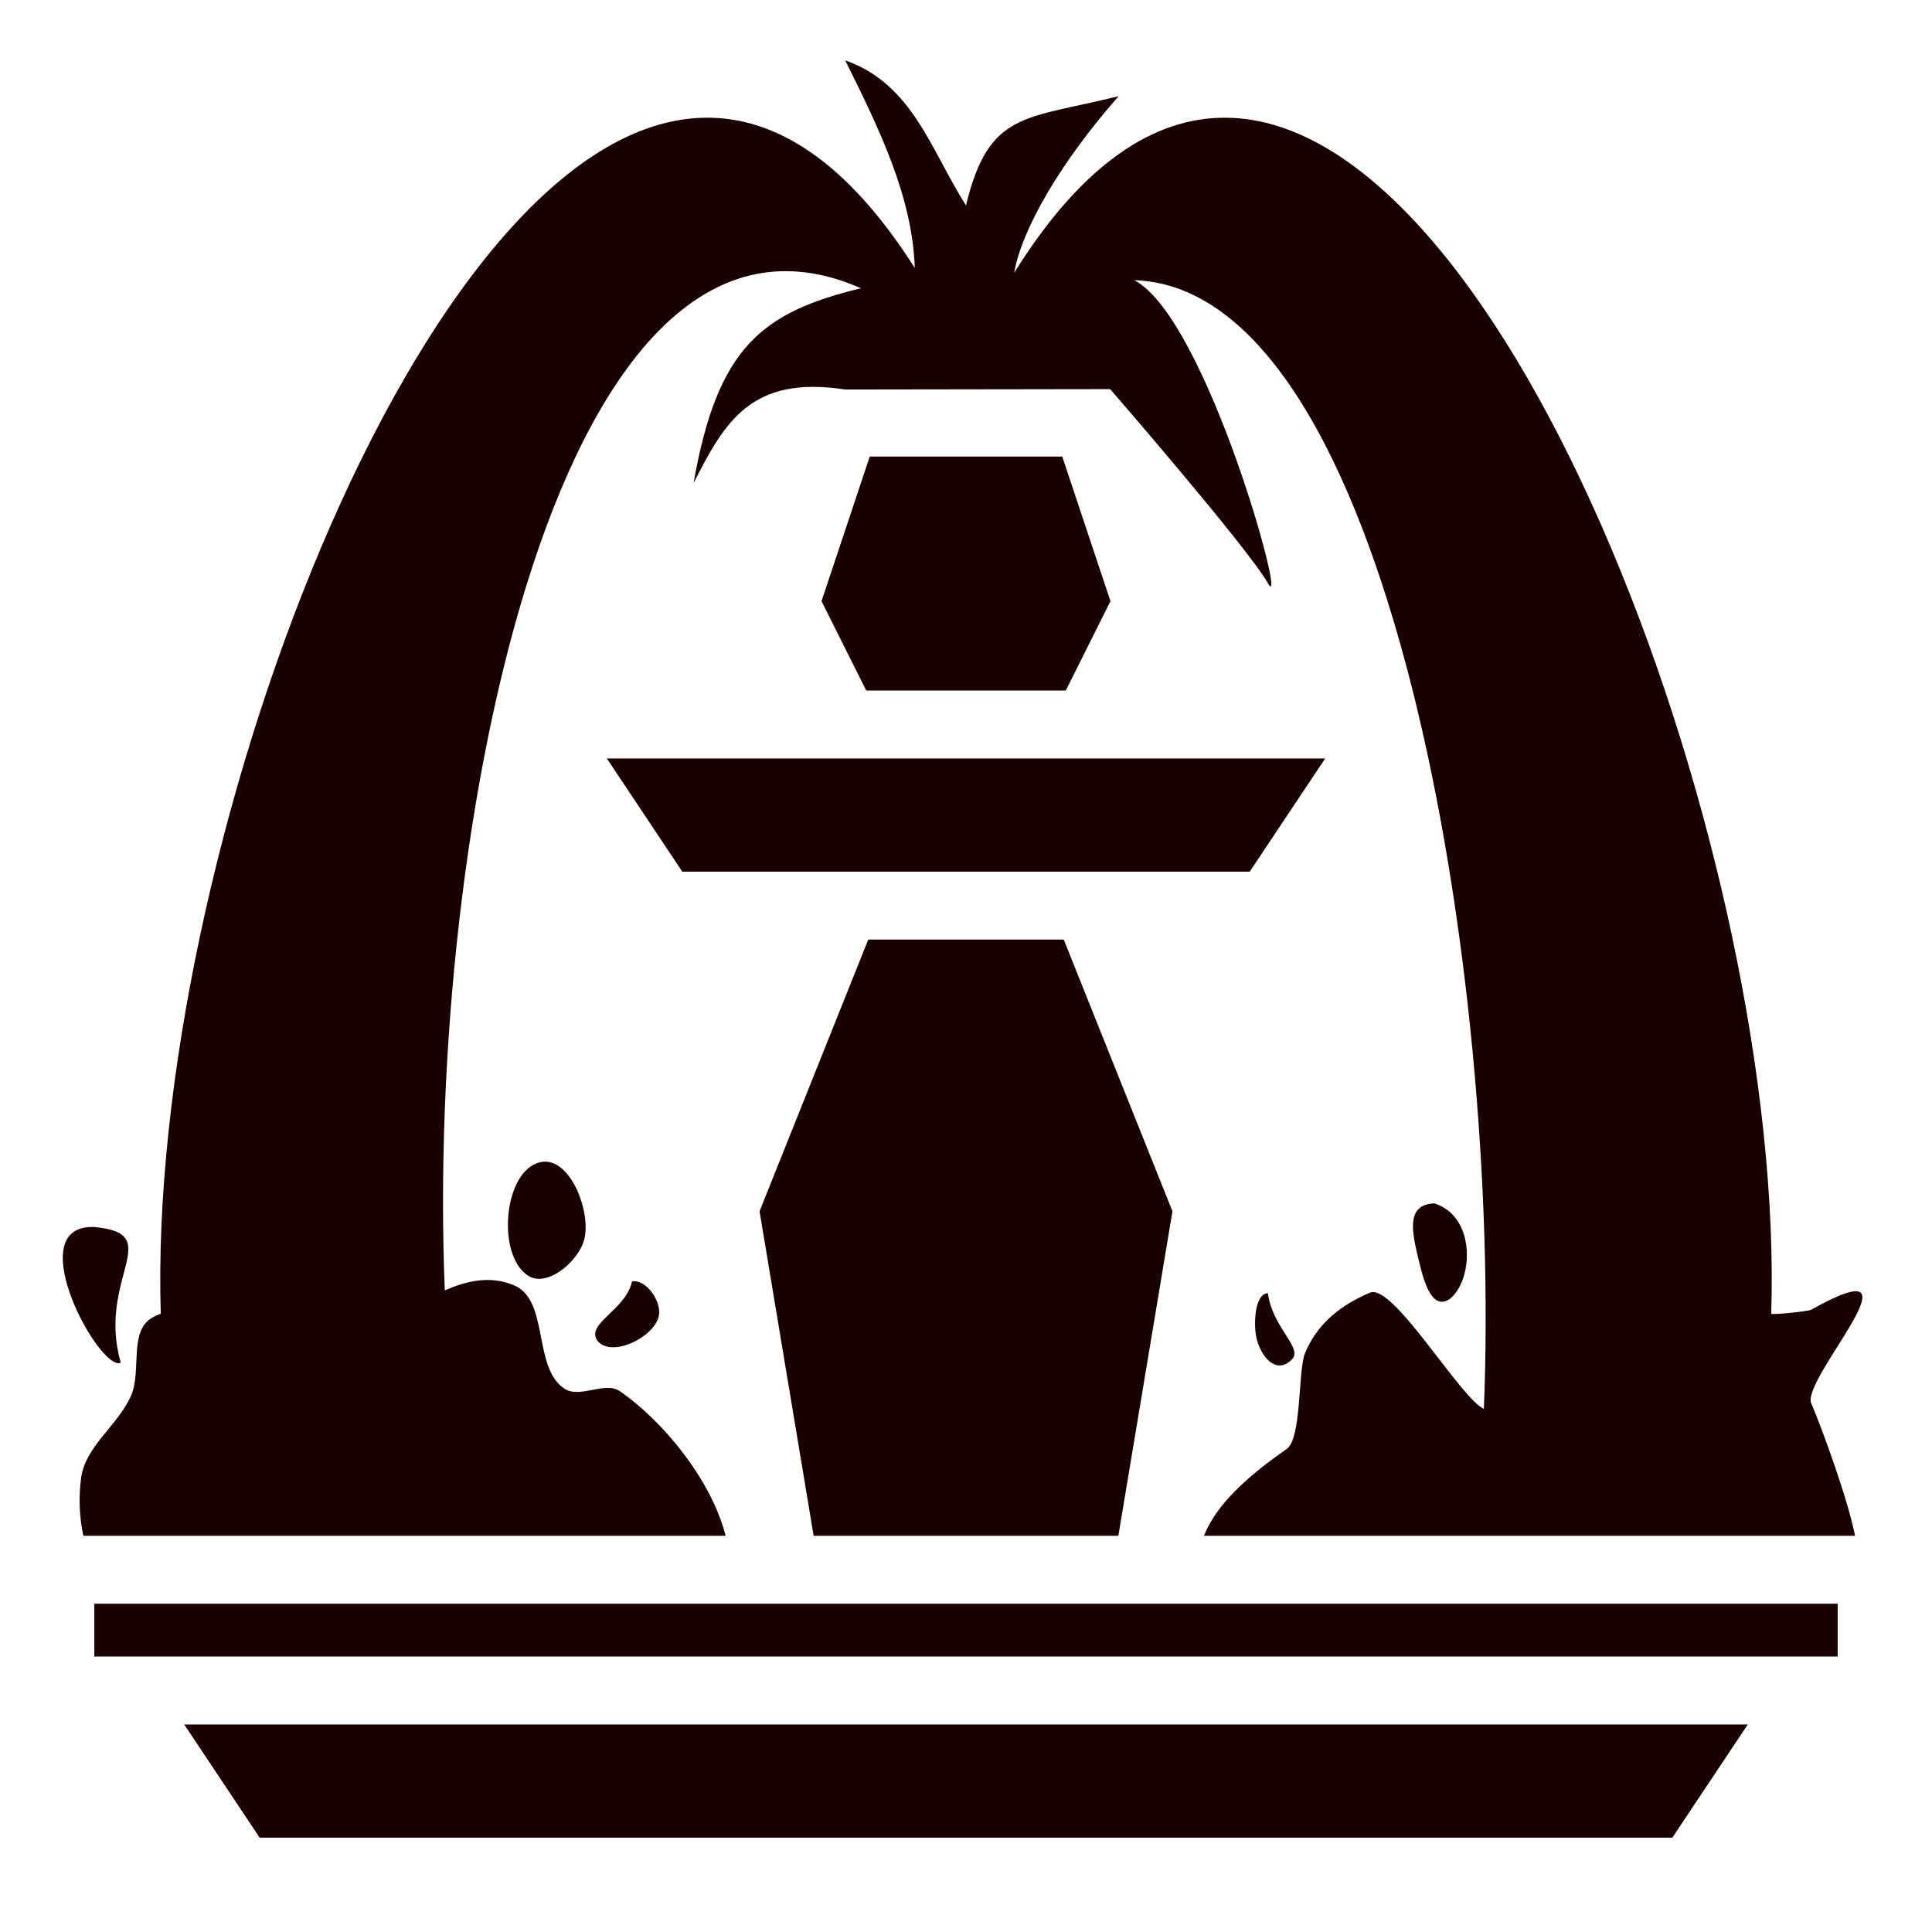
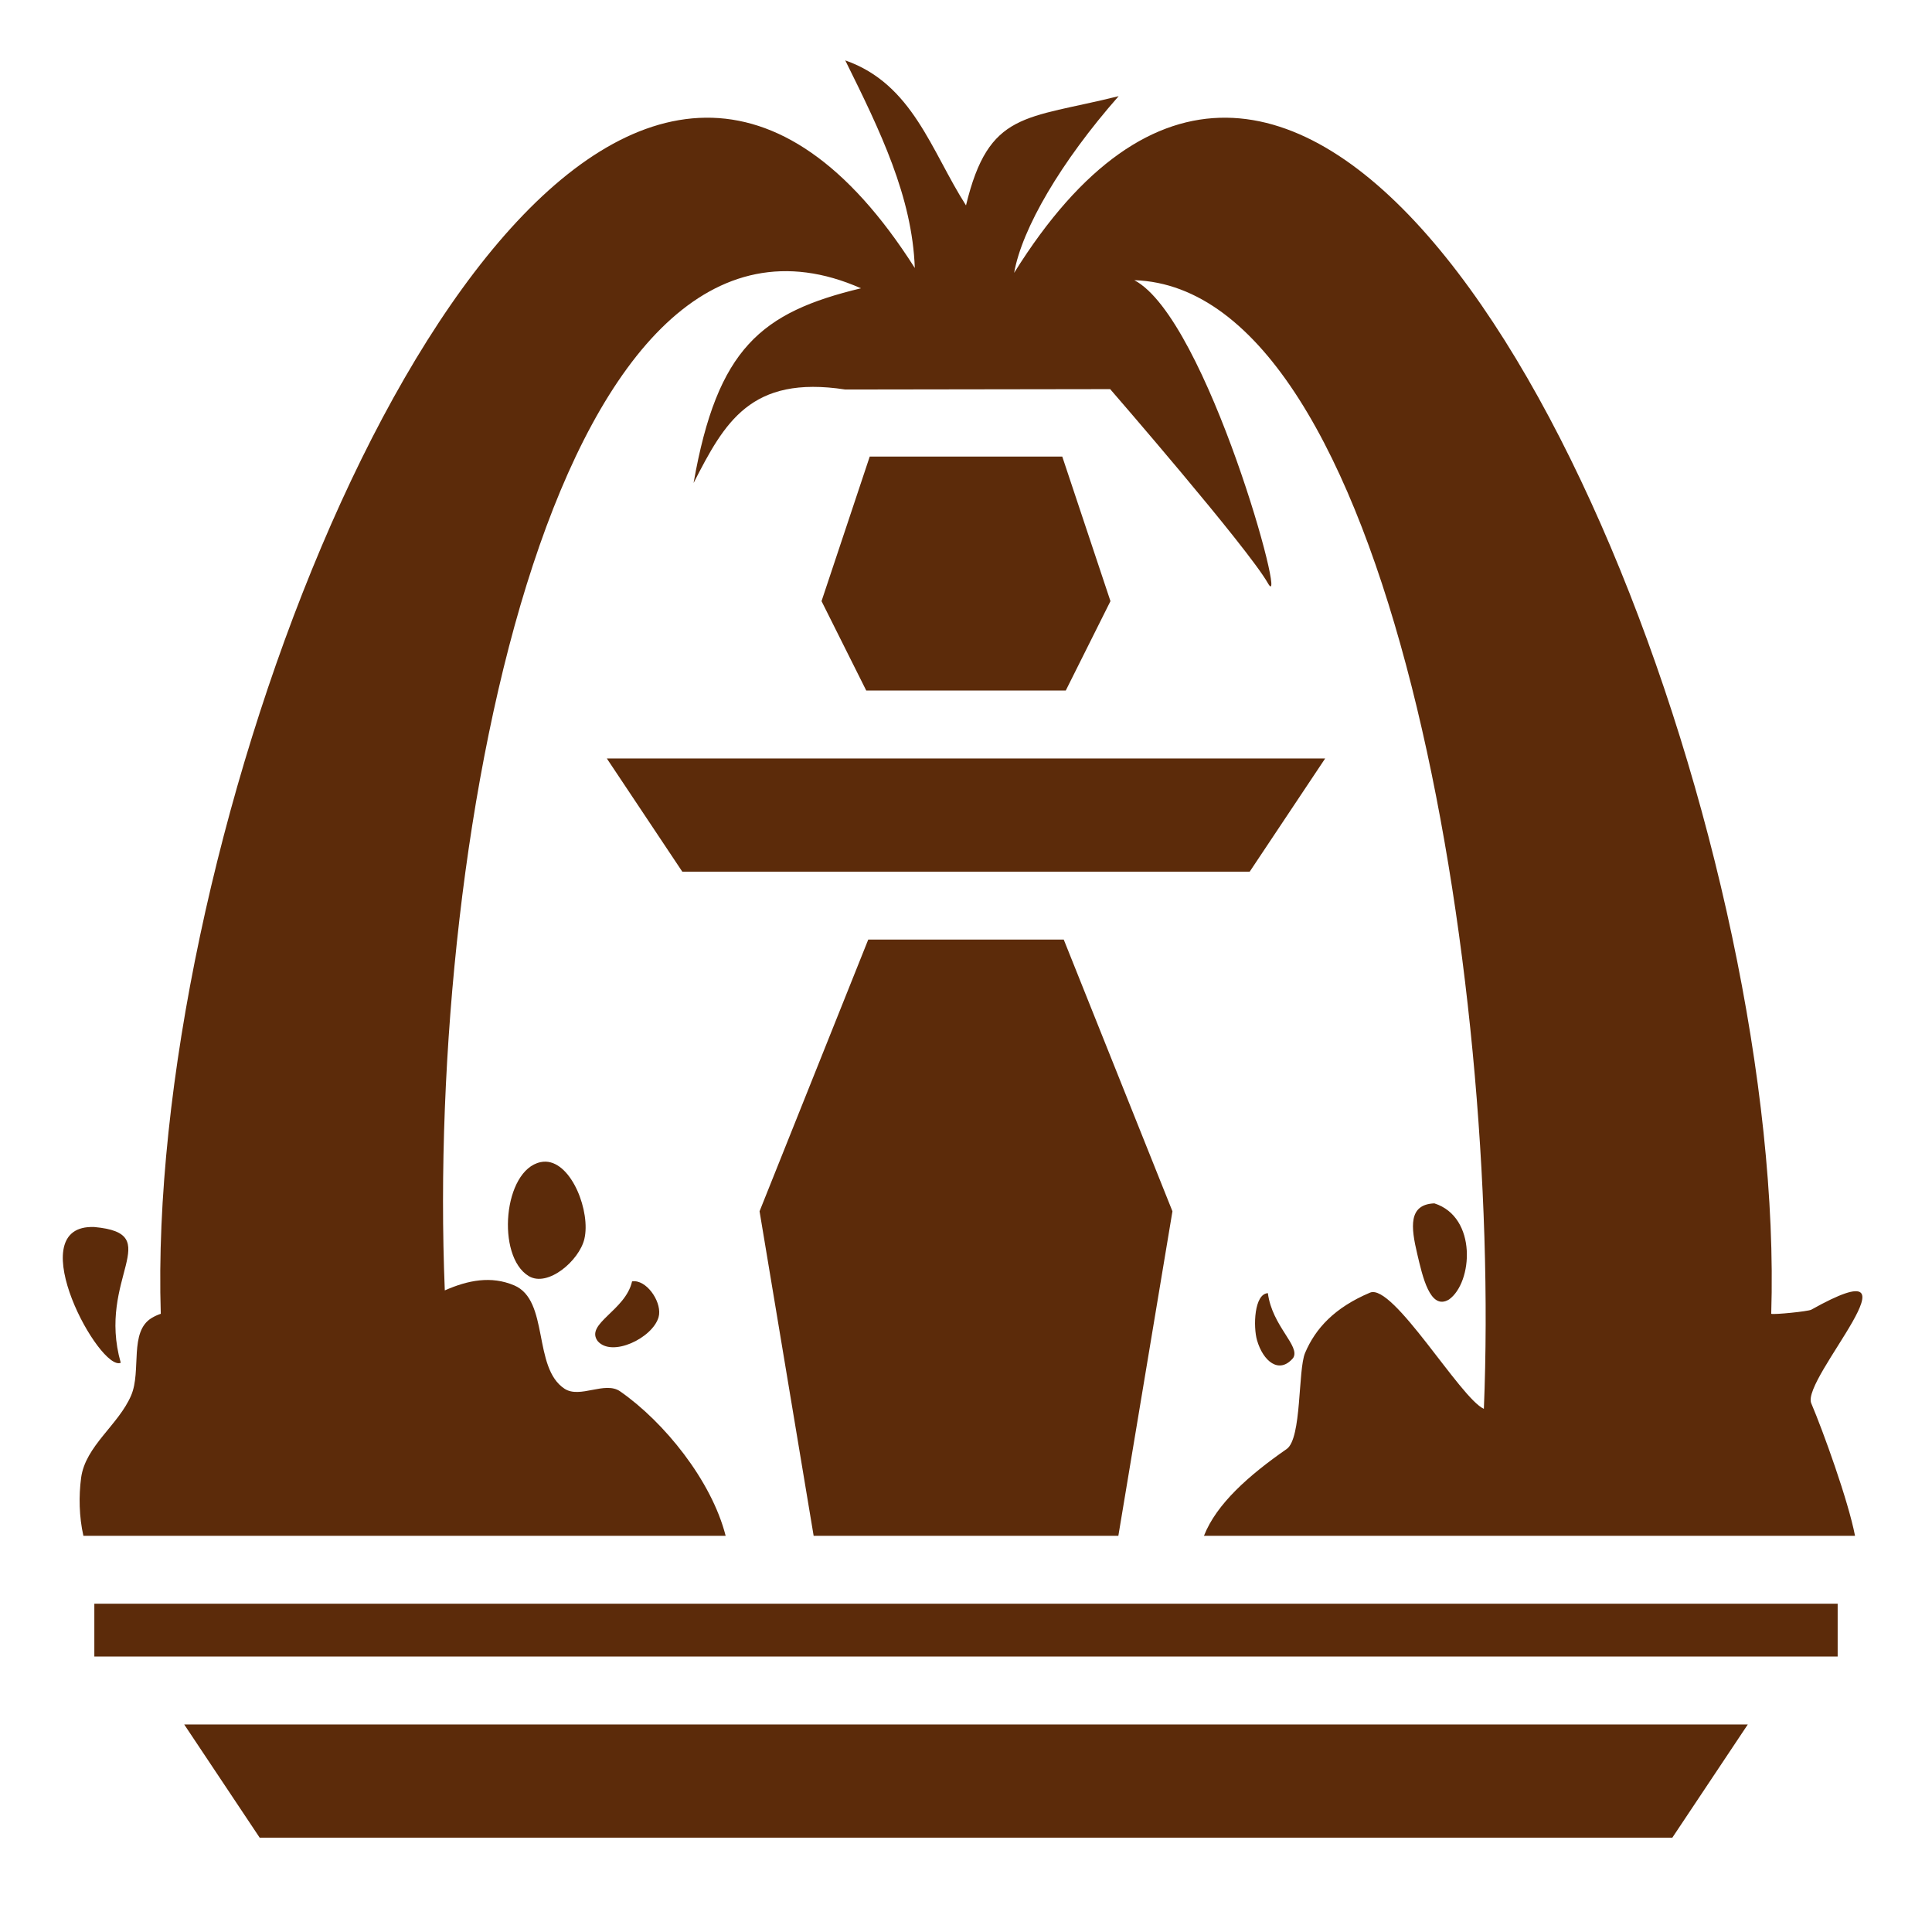
<svg xmlns="http://www.w3.org/2000/svg" viewBox="0 0 512 512" style="height: 512px; width: 512px;">
  <g class="" transform="translate(0,0)" style="">
-     <path d="M224 16c9.31 18.785 17.753 36.16 18.432 55.023-17.87-28.13-36.732-40.03-55.45-39.83-75.257.8-148.13 196.844-144.375 316.977-.807.27-1.604.627-2.388 1.096-6.073 3.63-2.683 14.002-5.454 20.51-3.34 7.847-12.15 13.42-13.27 21.874-.638 4.813-.54 10.275.604 15.35h170.205c-3.752-14.69-16.34-30.192-27.96-38.275-4.04-2.81-10.637 2.004-14.747-.704-8.482-5.586-3.99-23.436-13.346-27.39-6.09-2.573-12.2-1.383-18.375 1.337-5.05-123.26 30.544-300.777 110.29-265.57-26.42 6.366-38.066 15.83-44.36 51.603C192 112 198.89 99.364 224 103.225l70.207-.102s36.39 41.937 41.793 51.42c5.7 10-16.088-70.203-35.4-80.29 67.713 2.167 97.32 184.88 92.64 299.102-6.174-2.72-24.083-33.364-30.174-30.79-9.355 3.952-14.435 9.435-17.205 15.976-1.918 4.533-.837 22.65-4.878 25.46-10.016 6.968-18.6 14.533-21.918 23h172.534c-1.792-9.308-8.48-27.793-11.598-35.115-2.772-6.51 31.833-42.637 0-24.8-.797.446-9.8 1.354-10.607 1.085 3.756-120.133-69.118-316.177-144.375-316.977-19.003-.202-38.155 12.056-56.264 41.118 2.08-11.74 12.37-29.412 27.695-46.828-24.735 6.185-34.4 3.85-40.45 28.95-9.23-14.43-14.098-32.17-32-38.432zm6.486 105-12.77 38.31L229.563 183h52.875l11.846-23.69-12.77-38.31h-51.027zm-69.67 80 20 30h150.368l20-30H160.816zm69.278 48-28.803 72.004L215.624 407h80.752l14.334-85.996L281.905 249h-51.812zm-85.408 58.854c-.462-.02-.933.02-1.41.12-9.907 2.074-11.824 24.963-3.16 30.198 5.056 3.056 13.384-4.083 14.747-9.832 1.69-7.126-3.253-20.2-10.177-20.486zm235.43 11.05c-6.925.287-6.22 6.283-4.532 13.41 1.363 5.748 3.36 15.12 8.416 12.065 6.282-4.456 7.55-21.835-3.885-25.476zm-356.022 6.262c-18.387.412 2.35 38.416 7.906 35.984-6.418-22.52 12.297-34.22-7.002-35.976a14.282 14.282 0 0 0-.904-.008zm144.142 14.375a3.42 3.42 0 0 0-.73.038c-1.732 7.747-12.483 11.202-9.13 15.803 3.74 4.41 14.555-.765 16.153-6.32 1.02-3.545-2.633-9.32-6.294-9.52zM336 342.7c-3.66.2-3.898 8.917-2.88 12.46 1.6 5.557 5.835 9.134 9.575 4.725 2.026-3.16-5.553-8.373-6.695-17.184zM25 425v14h462v-14H25zm23.816 32 20 30h374.368l20-30H48.816z" fill="#1a0000" fill-opacity="1" />
+     <path d="M224 16c9.31 18.785 17.753 36.16 18.432 55.023-17.87-28.13-36.732-40.03-55.45-39.83-75.257.8-148.13 196.844-144.375 316.977-.807.27-1.604.627-2.388 1.096-6.073 3.63-2.683 14.002-5.454 20.51-3.34 7.847-12.15 13.42-13.27 21.874-.638 4.813-.54 10.275.604 15.35h170.205c-3.752-14.69-16.34-30.192-27.96-38.275-4.04-2.81-10.637 2.004-14.747-.704-8.482-5.586-3.99-23.436-13.346-27.39-6.09-2.573-12.2-1.383-18.375 1.337-5.05-123.26 30.544-300.777 110.29-265.57-26.42 6.366-38.066 15.83-44.36 51.603C192 112 198.89 99.364 224 103.225l70.207-.102s36.39 41.937 41.793 51.42c5.7 10-16.088-70.203-35.4-80.29 67.713 2.167 97.32 184.88 92.64 299.102-6.174-2.72-24.083-33.364-30.174-30.79-9.355 3.952-14.435 9.435-17.205 15.976-1.918 4.533-.837 22.65-4.878 25.46-10.016 6.968-18.6 14.533-21.918 23h172.534c-1.792-9.308-8.48-27.793-11.598-35.115-2.772-6.51 31.833-42.637 0-24.8-.797.446-9.8 1.354-10.607 1.085 3.756-120.133-69.118-316.177-144.375-316.977-19.003-.202-38.155 12.056-56.264 41.118 2.08-11.74 12.37-29.412 27.695-46.828-24.735 6.185-34.4 3.85-40.45 28.95-9.23-14.43-14.098-32.17-32-38.432zm6.486 105-12.77 38.31L229.563 183h52.875l11.846-23.69-12.77-38.31h-51.027zm-69.67 80 20 30h150.368l20-30H160.816zm69.278 48-28.803 72.004L215.624 407h80.752l14.334-85.996L281.905 249h-51.812zm-85.408 58.854c-.462-.02-.933.02-1.41.12-9.907 2.074-11.824 24.963-3.16 30.198 5.056 3.056 13.384-4.083 14.747-9.832 1.69-7.126-3.253-20.2-10.177-20.486zm235.43 11.05c-6.925.287-6.22 6.283-4.532 13.41 1.363 5.748 3.36 15.12 8.416 12.065 6.282-4.456 7.55-21.835-3.885-25.476zm-356.022 6.262c-18.387.412 2.35 38.416 7.906 35.984-6.418-22.52 12.297-34.22-7.002-35.976a14.282 14.282 0 0 0-.904-.008zm144.142 14.375a3.42 3.42 0 0 0-.73.038c-1.732 7.747-12.483 11.202-9.13 15.803 3.74 4.41 14.555-.765 16.153-6.32 1.02-3.545-2.633-9.32-6.294-9.52zM336 342.7c-3.66.2-3.898 8.917-2.88 12.46 1.6 5.557 5.835 9.134 9.575 4.725 2.026-3.16-5.553-8.373-6.695-17.184zM25 425v14h462v-14H25zm23.816 32 20 30h374.368l20-30H48.816z" fill="#5c2b0a" fill-opacity="1" />
  </g>
</svg>
